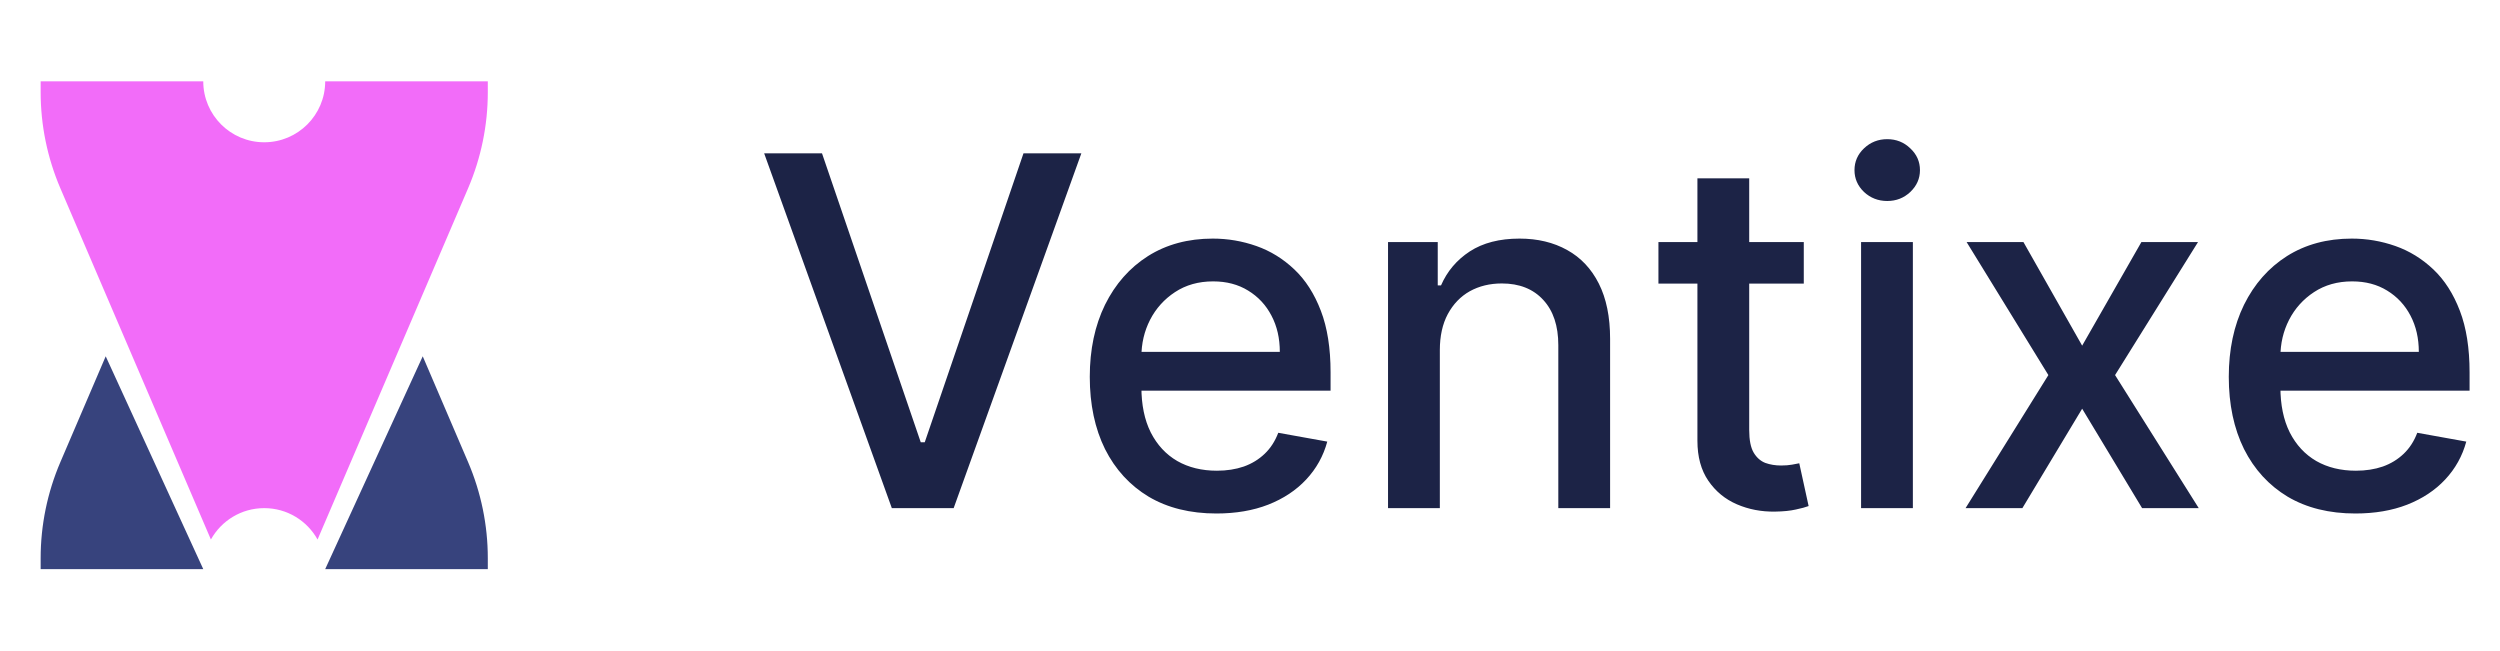
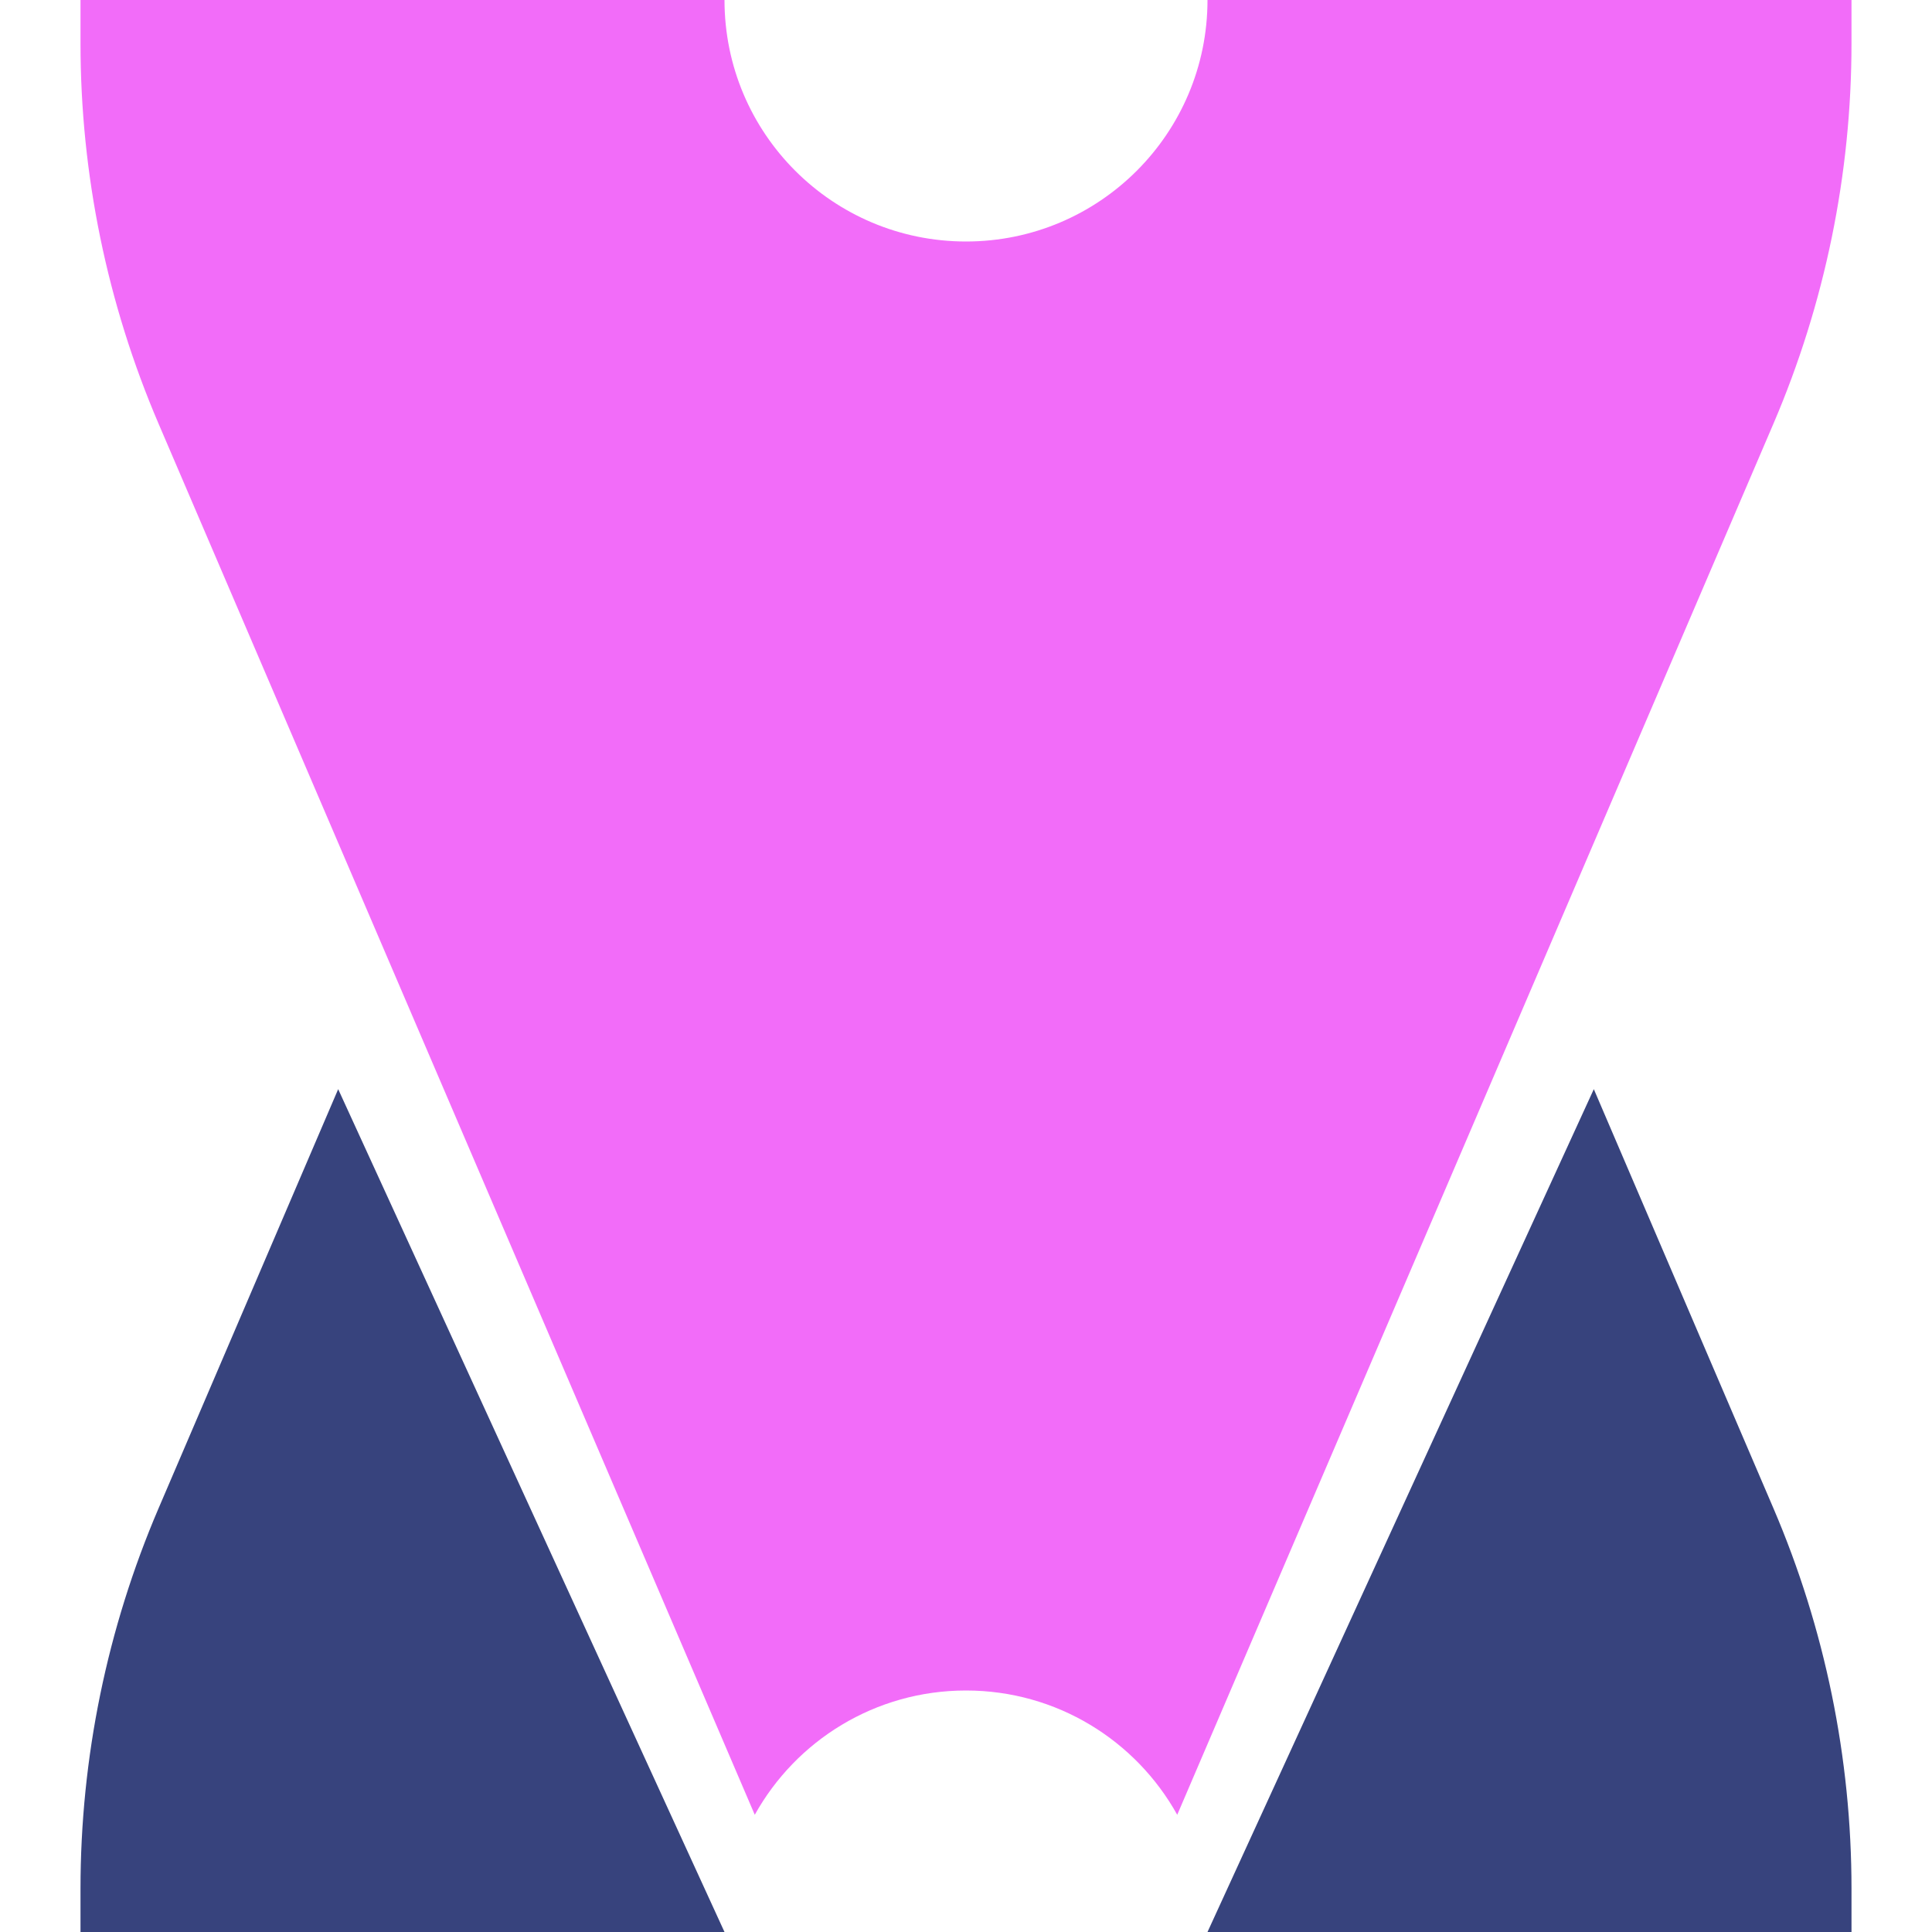
- <svg xmlns="http://www.w3.org/2000/svg" width="123" height="32" viewBox="0 0 123 32" fill="none">
-   <path d="M40.443 7.545L45.301 21.761H45.497L50.355 7.545H53.202L46.92 25H43.878L37.597 7.545H40.443ZM59.847 25.264C58.557 25.264 57.447 24.989 56.515 24.438C55.589 23.881 54.873 23.099 54.367 22.094C53.867 21.082 53.617 19.898 53.617 18.54C53.617 17.199 53.867 16.017 54.367 14.994C54.873 13.972 55.577 13.173 56.481 12.599C57.39 12.026 58.452 11.739 59.668 11.739C60.407 11.739 61.123 11.861 61.816 12.105C62.509 12.349 63.131 12.733 63.682 13.256C64.234 13.778 64.668 14.457 64.987 15.293C65.305 16.122 65.464 17.131 65.464 18.318V19.222H55.057V17.312H62.967C62.967 16.642 62.83 16.048 62.557 15.531C62.285 15.008 61.901 14.597 61.407 14.296C60.918 13.994 60.344 13.844 59.685 13.844C58.969 13.844 58.344 14.02 57.81 14.372C57.282 14.719 56.873 15.173 56.583 15.736C56.299 16.293 56.157 16.898 56.157 17.551V19.043C56.157 19.918 56.31 20.662 56.617 21.276C56.93 21.889 57.364 22.358 57.921 22.682C58.478 23 59.129 23.159 59.873 23.159C60.356 23.159 60.796 23.091 61.194 22.954C61.592 22.812 61.935 22.602 62.225 22.324C62.515 22.046 62.736 21.702 62.89 21.293L65.302 21.727C65.109 22.438 64.762 23.06 64.262 23.594C63.768 24.122 63.146 24.534 62.396 24.829C61.651 25.119 60.802 25.264 59.847 25.264ZM70.84 17.227V25H68.291V11.909H70.737V14.04H70.899C71.2 13.347 71.672 12.79 72.314 12.369C72.962 11.949 73.777 11.739 74.76 11.739C75.652 11.739 76.433 11.926 77.104 12.301C77.774 12.671 78.294 13.222 78.663 13.954C79.033 14.688 79.217 15.594 79.217 16.673V25H76.669V16.98C76.669 16.031 76.422 15.29 75.928 14.756C75.433 14.216 74.754 13.946 73.891 13.946C73.3 13.946 72.774 14.074 72.314 14.329C71.859 14.585 71.499 14.96 71.231 15.454C70.97 15.943 70.84 16.534 70.84 17.227ZM88.746 11.909V13.954H81.595V11.909H88.746ZM83.513 8.773H86.061V21.156C86.061 21.651 86.135 22.023 86.283 22.273C86.43 22.517 86.621 22.685 86.854 22.776C87.092 22.861 87.351 22.903 87.629 22.903C87.834 22.903 88.013 22.889 88.166 22.861C88.32 22.832 88.439 22.81 88.524 22.793L88.984 24.898C88.837 24.954 88.626 25.011 88.354 25.068C88.081 25.131 87.74 25.165 87.331 25.171C86.66 25.182 86.035 25.062 85.456 24.812C84.876 24.562 84.408 24.176 84.05 23.653C83.692 23.131 83.513 22.474 83.513 21.685V8.773ZM91.565 25V11.909H94.113V25H91.565ZM92.852 9.889C92.408 9.889 92.028 9.741 91.71 9.446C91.397 9.145 91.241 8.787 91.241 8.372C91.241 7.952 91.397 7.594 91.71 7.298C92.028 6.997 92.408 6.847 92.852 6.847C93.295 6.847 93.673 6.997 93.985 7.298C94.303 7.594 94.462 7.952 94.462 8.372C94.462 8.787 94.303 9.145 93.985 9.446C93.673 9.741 93.295 9.889 92.852 9.889ZM99.553 11.909L102.442 17.006L105.357 11.909H108.143L104.061 18.454L108.178 25H105.391L102.442 20.108L99.501 25H96.706L100.78 18.454L96.757 11.909H99.553ZM115.886 25.264C114.597 25.264 113.486 24.989 112.554 24.438C111.628 23.881 110.912 23.099 110.406 22.094C109.906 21.082 109.656 19.898 109.656 18.54C109.656 17.199 109.906 16.017 110.406 14.994C110.912 13.972 111.616 13.173 112.52 12.599C113.429 12.026 114.491 11.739 115.707 11.739C116.446 11.739 117.162 11.861 117.855 12.105C118.548 12.349 119.17 12.733 119.722 13.256C120.273 13.778 120.707 14.457 121.026 15.293C121.344 16.122 121.503 17.131 121.503 18.318V19.222H111.097V17.312H119.006C119.006 16.642 118.869 16.048 118.597 15.531C118.324 15.008 117.94 14.597 117.446 14.296C116.957 13.994 116.384 13.844 115.724 13.844C115.009 13.844 114.384 14.02 113.849 14.372C113.321 14.719 112.912 15.173 112.622 15.736C112.338 16.293 112.196 16.898 112.196 17.551V19.043C112.196 19.918 112.349 20.662 112.656 21.276C112.969 21.889 113.403 22.358 113.96 22.682C114.517 23 115.168 23.159 115.912 23.159C116.395 23.159 116.835 23.091 117.233 22.954C117.631 22.812 117.974 22.602 118.264 22.324C118.554 22.046 118.776 21.702 118.929 21.293L121.341 21.727C121.148 22.438 120.801 23.06 120.301 23.594C119.807 24.122 119.185 24.534 118.435 24.829C117.69 25.119 116.841 25.264 115.886 25.264Z" fill="#1C2346" />
-   <path fill-rule="evenodd" clip-rule="evenodd" d="M5.201 17.53L10 28H5H2V27.463C2 25.838 2.33 24.23 2.97 22.736L5.201 17.53ZM20.799 17.53L16 28H21H24L24 27.463C24 25.838 23.67 24.23 23.03 22.736L20.799 17.53Z" fill="#37437D" />
-   <path fill-rule="evenodd" clip-rule="evenodd" d="M10.376 26.544C10.888 25.623 11.871 25 13 25C14.129 25 15.112 25.623 15.624 26.544L23.03 9.264C23.67 7.77 24 6.162 24 4.537V4H16C16 5.657 14.657 7 13 7C11.343 7 10 5.657 10 4H2V4.537C2 6.162 2.33 7.77 2.97 9.264L10.376 26.544Z" fill="#F26CF9" />
+ <svg xmlns="http://www.w3.org/2000/svg" width="24" height="24" viewBox="0 0 24 24" fill="none">
+   <path fill-rule="evenodd" clip-rule="evenodd" d="M4.201 13.53L9 24H4H1V23.463C1 21.838 1.33 20.23 1.97 18.736L4.201 13.53ZM19.799 13.53L15 24H20H23L23 23.463C23 21.838 22.67 20.23 22.03 18.736L19.799 13.53Z" fill="#37437D" />
+   <path fill-rule="evenodd" clip-rule="evenodd" d="M9.376 22.544C9.888 21.623 10.871 21 12 21C13.129 21 14.112 21.623 14.624 22.544L22.03 5.264C22.67 3.77 23 2.162 23 0.537V0H15C15 1.657 13.657 3 12 3C10.343 3 9 1.657 9 0H1V0.537C1 2.162 1.33 3.77 1.97 5.264L9.376 22.544Z" fill="#F26CF9" />
</svg>
